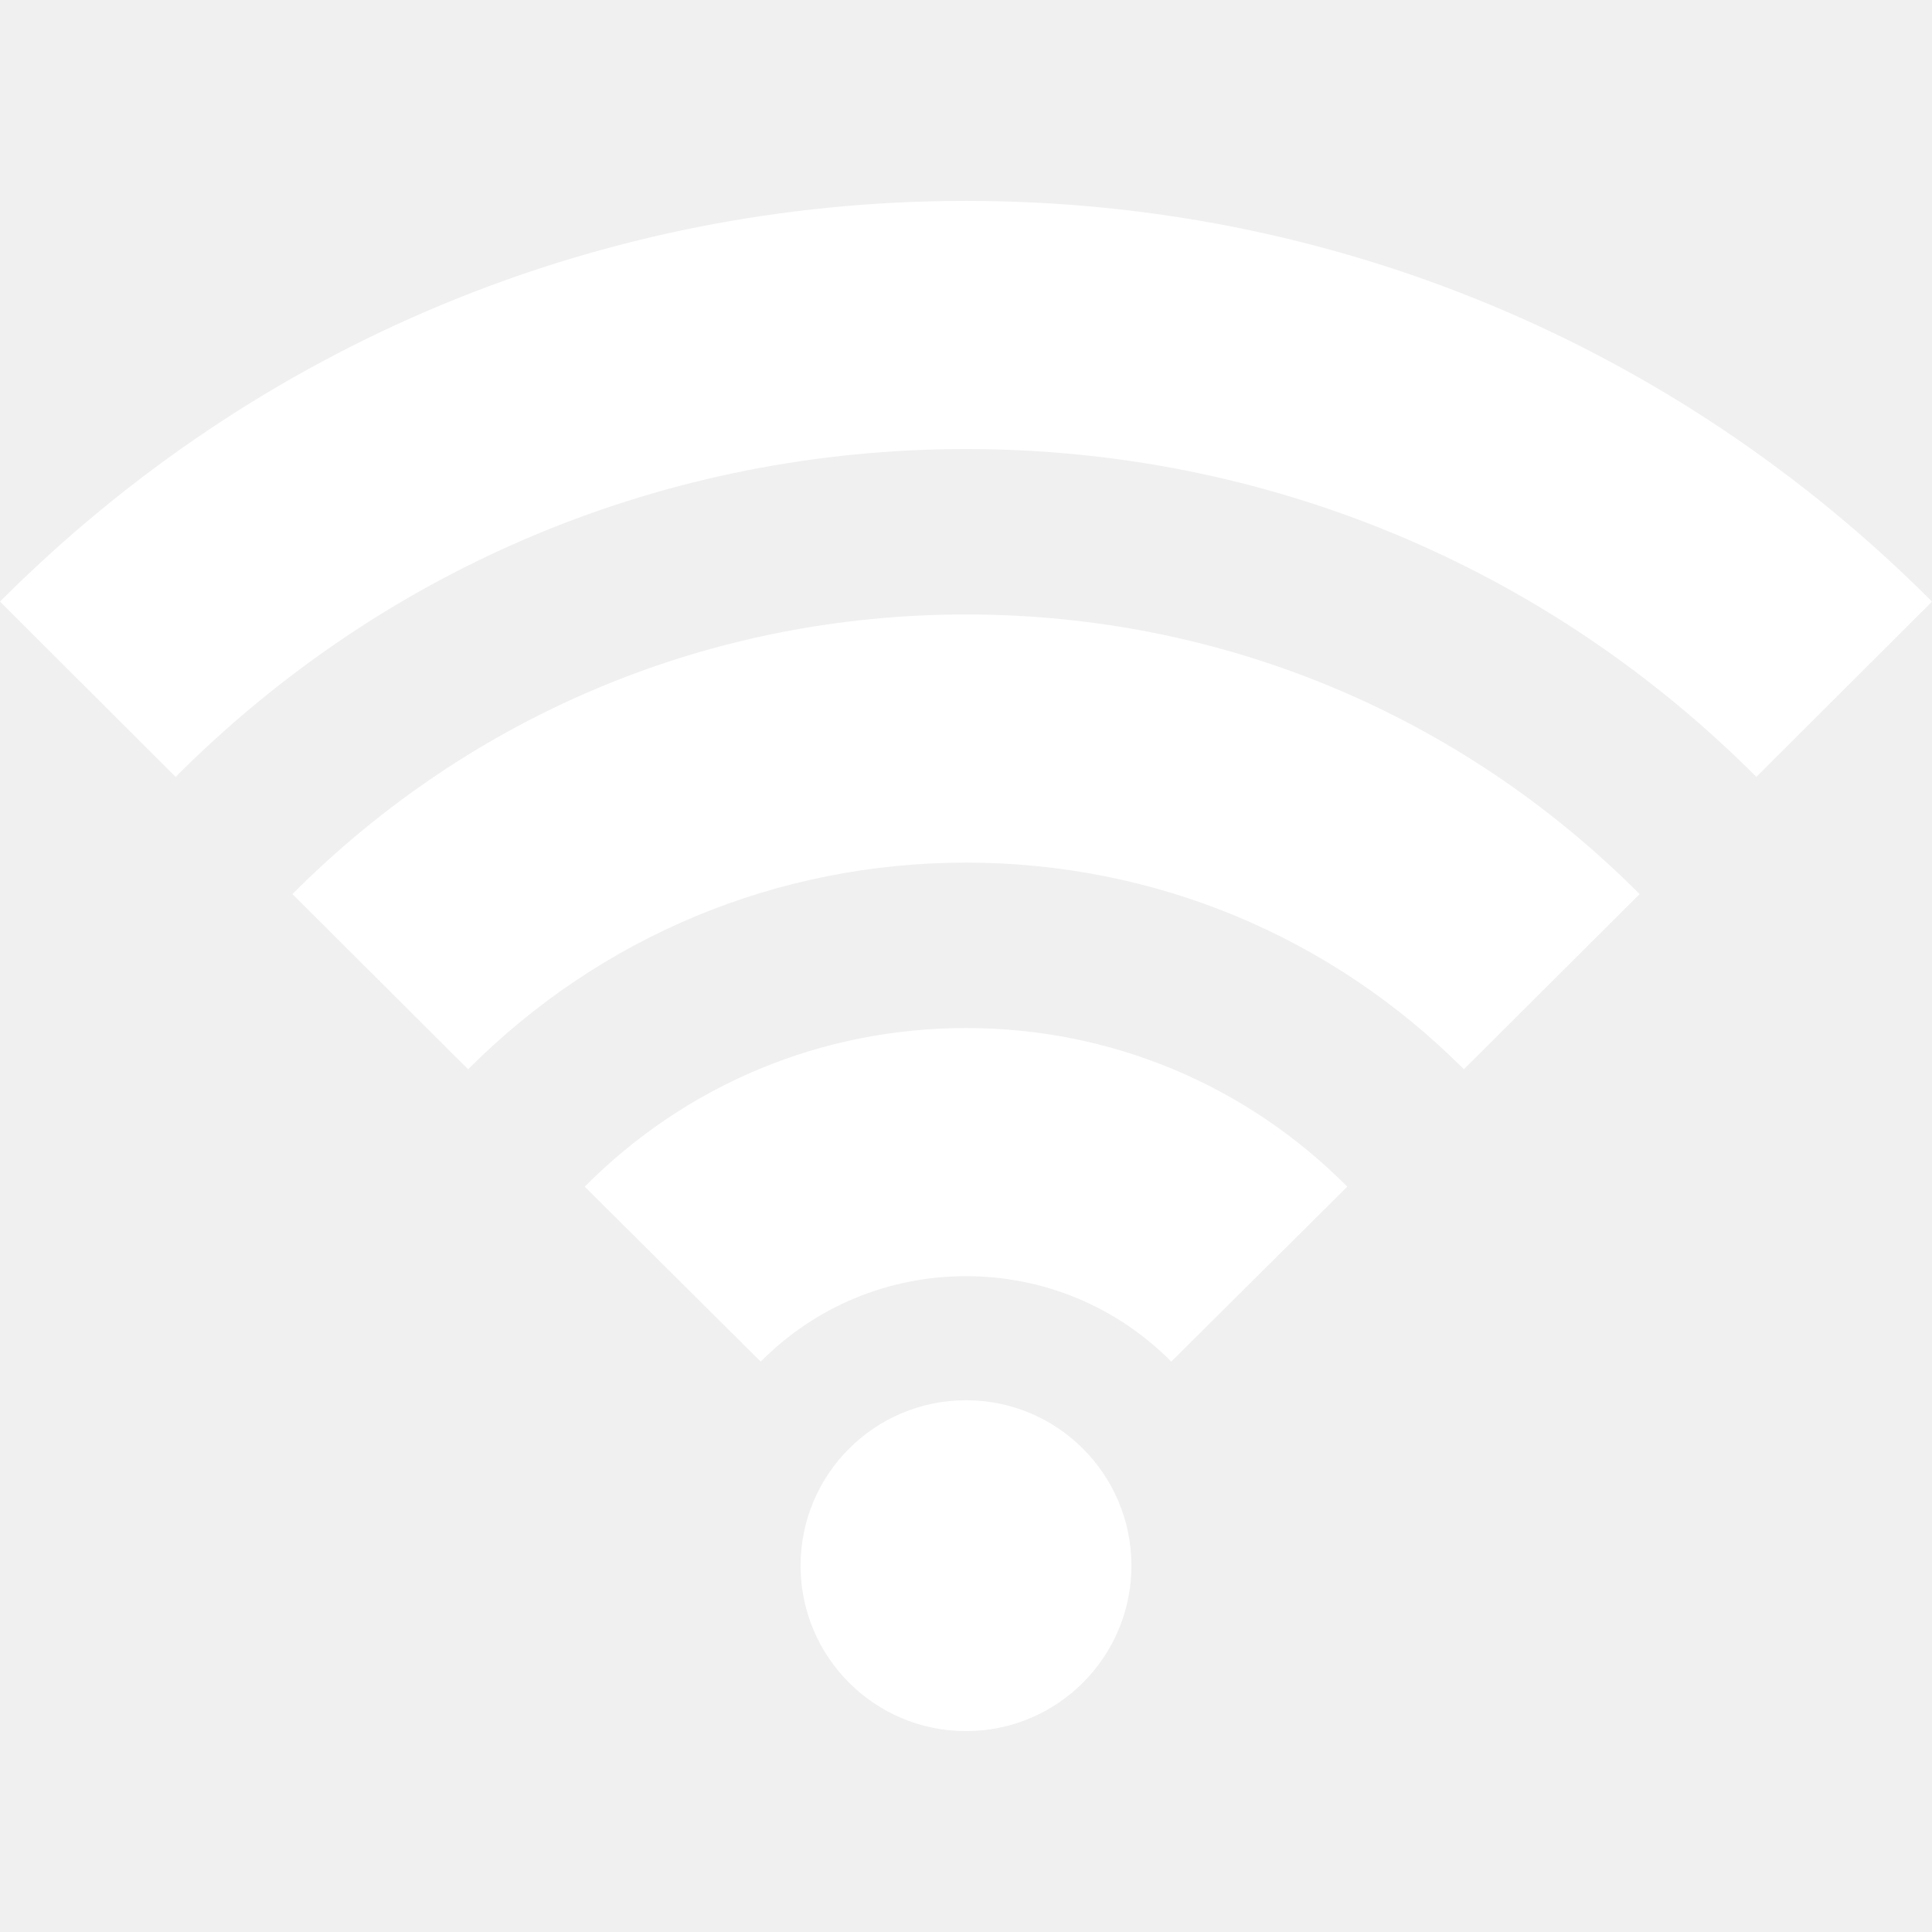
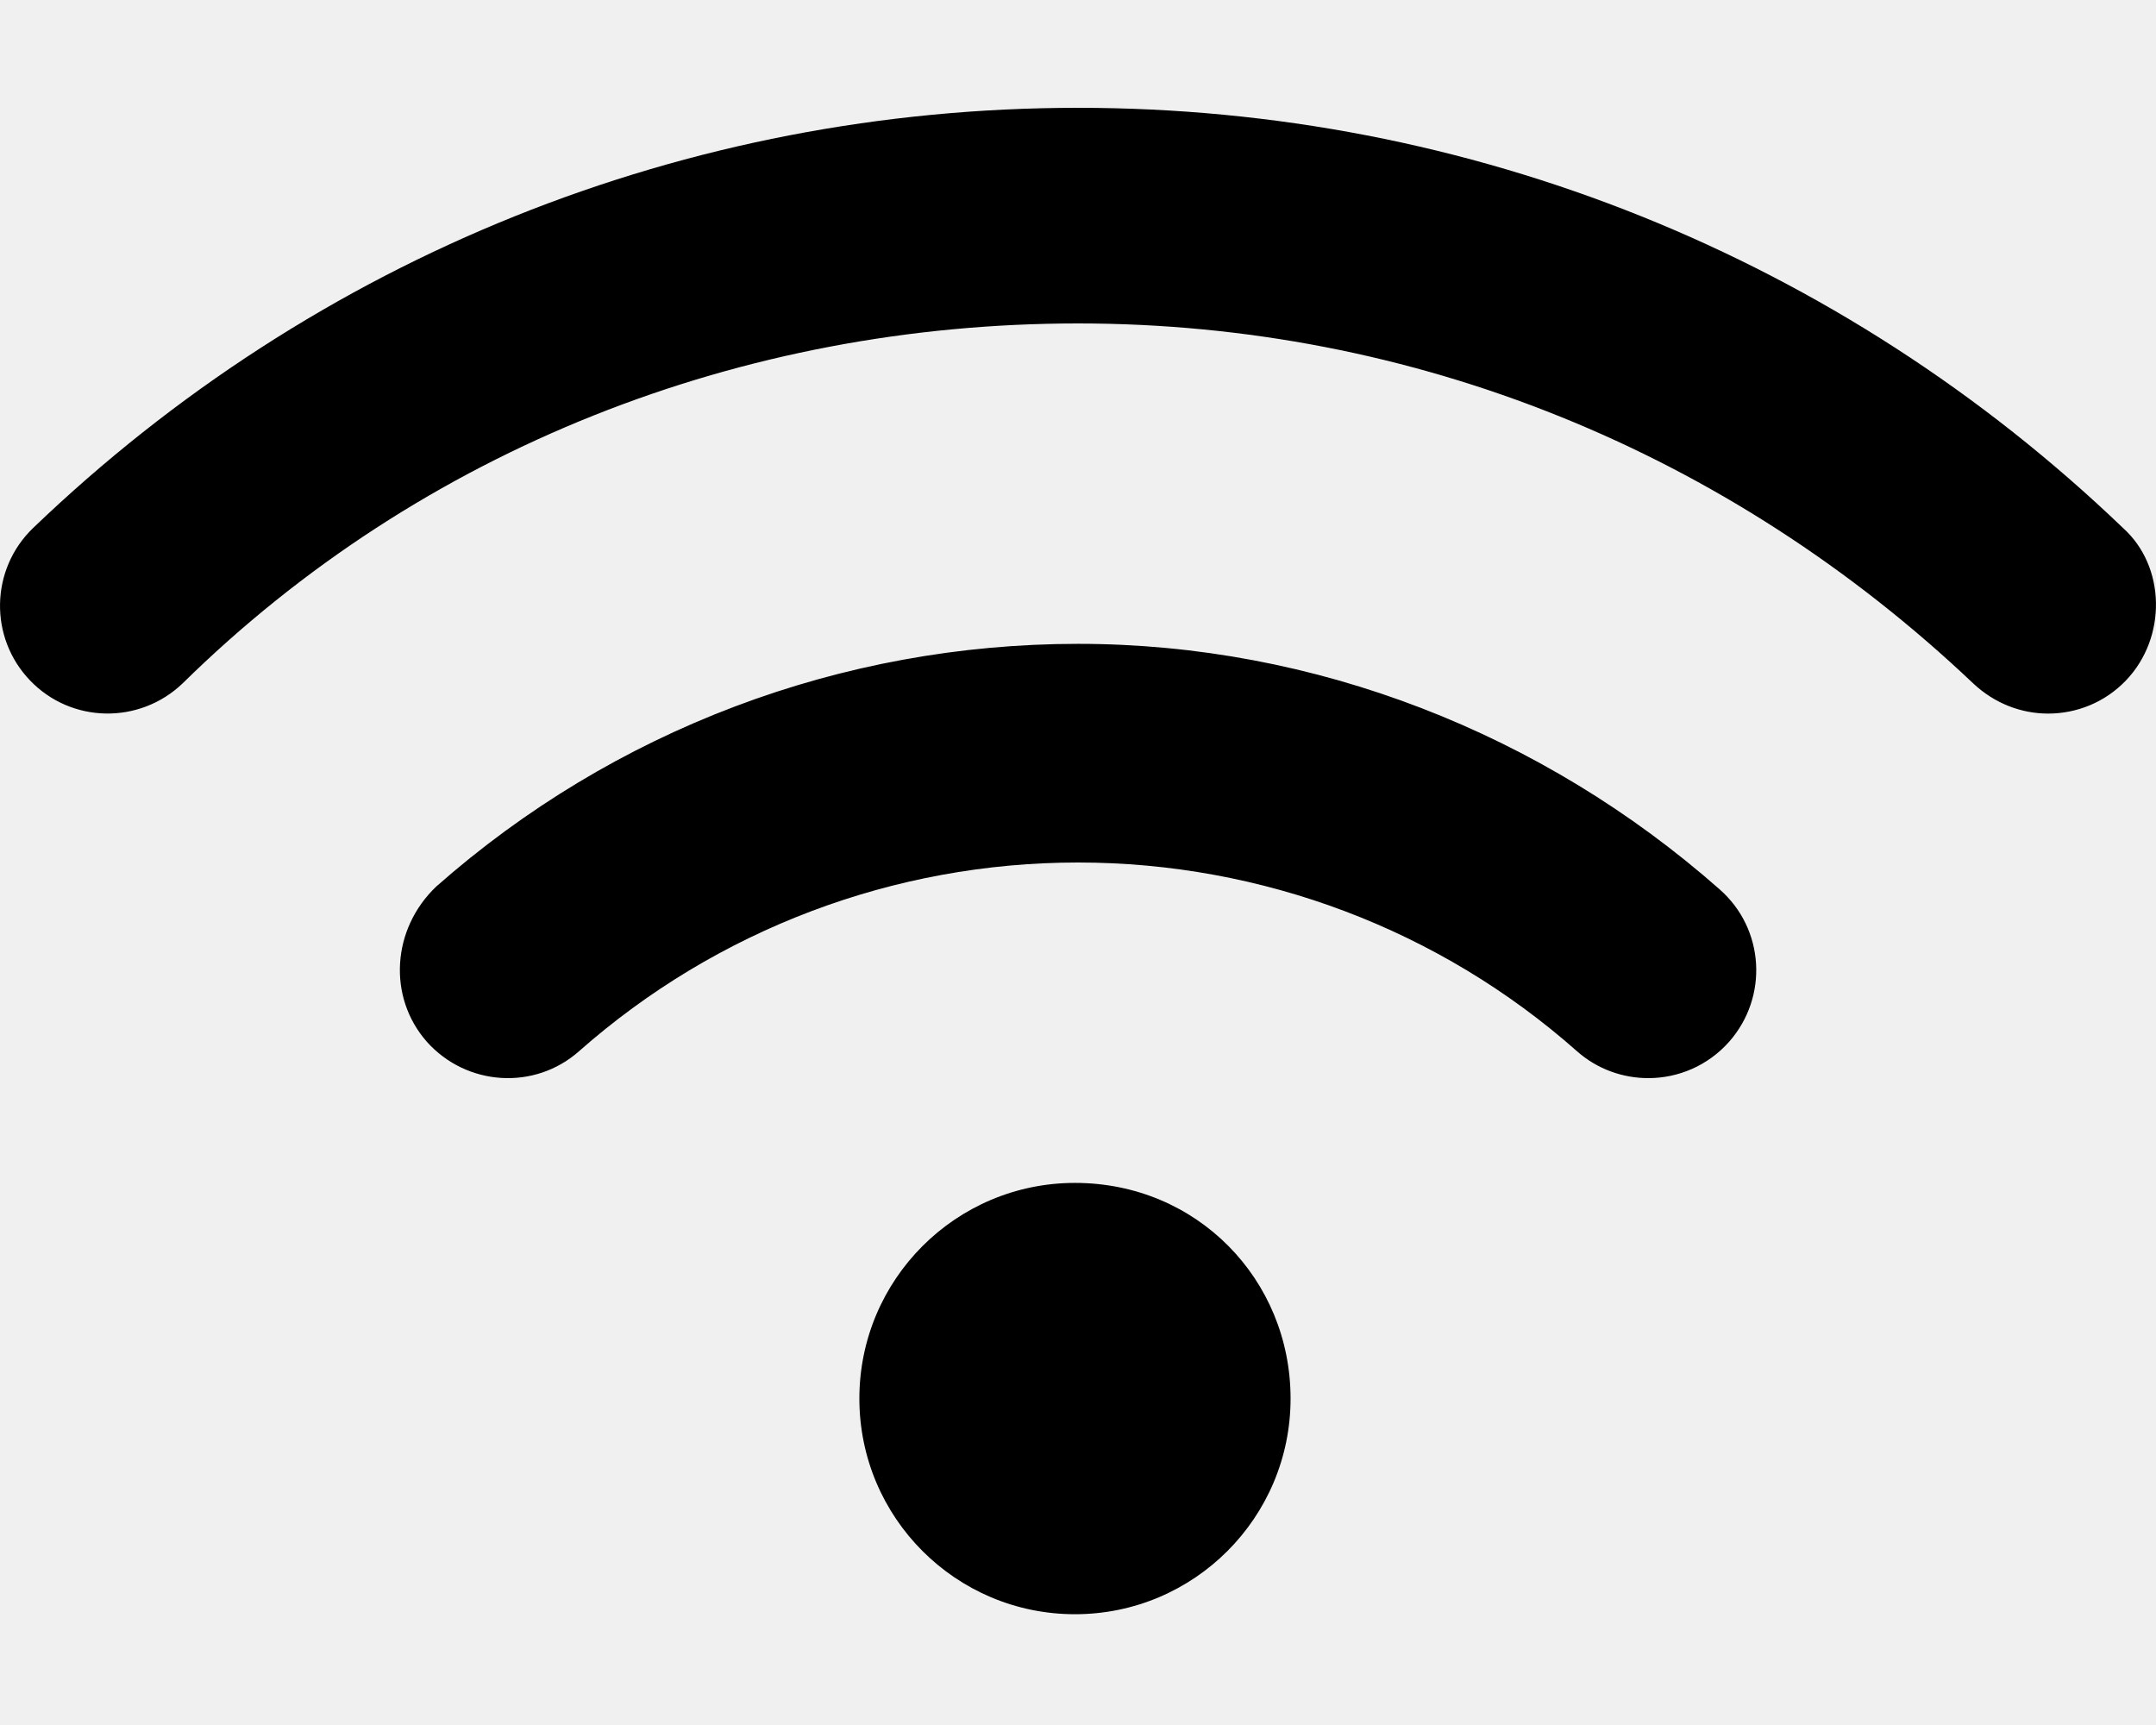
- <svg xmlns="http://www.w3.org/2000/svg" version="1.1" id="Capa_1" x="0px" y="0px" viewBox="0 0 233.576 233.576" style="fill:white;" xml:space="preserve">
-   <path d="M176.982,129.274c-16.066-16.113-37.442-24.986-60.193-24.986s-44.128,8.873-60.193,24.986l-21.244-21.182  c21.735-21.799,50.657-33.805,81.438-33.805c30.781,0,59.703,12.005,81.438,33.805L176.982,129.274z M116.788,54.288  c36.109,0,70.045,14.076,95.554,39.636l21.234-21.192c-31.178-31.239-72.654-48.444-116.788-48.444  C72.653,24.288,31.178,41.493,0,72.732l21.234,21.192C46.743,68.364,80.678,54.288,116.788,54.288z M162.885,143.465  c-12.293-12.367-28.664-19.177-46.097-19.177c-17.432,0-33.803,6.811-46.097,19.177l21.275,21.151  c6.621-6.66,15.437-10.328,24.821-10.328c9.386,0,18.2,3.667,24.819,10.327L162.885,143.465z M116.788,169.288  c-11.046,0-20,8.954-20,20s8.954,20,20,20c11.044,0,20-8.954,20-20S127.832,169.288,116.788,169.288z" />
-   <g>
- </g>
-   <g>
- </g>
-   <g>
- </g>
-   <g>
- </g>
-   <g>
- </g>
-   <g>
- </g>
-   <g>
- </g>
-   <g>
- </g>
-   <g>
- </g>
-   <g>
- </g>
-   <g>
- </g>
-   <g>
- </g>
-   <g>
- </g>
-   <g>
- </g>
-   <g>
- </g>
+ <svg xmlns="http://www.w3.org/2000/svg" viewBox="0 0 640 512" fill="">
+   <path d="M319.1 351.1c-35.35 0-64 28.66-64 64.01s28.66 64.01 64 64.01c35.34 0 64-28.66 64-64.01S355.3 351.1 319.1 351.1zM320 191.1c-70.25 0-137.9 25.6-190.5 72.03C116.3 275.7 115 295.9 126.7 309.2C138.5 322.4 158.7 323.7 171.9 312C212.8 275.9 265.4 256 320 256s107.3 19.88 148.1 56C474.2 317.4 481.8 320 489.3 320c8.844 0 17.66-3.656 24-10.81C525 295.9 523.8 275.7 510.5 264C457.9 217.6 390.3 191.1 320 191.1zM630.2 156.7C546.3 76.28 436.2 32 320 32S93.69 76.28 9.844 156.7c-12.75 12.25-13.16 32.5-.938 45.25c12.22 12.78 32.47 13.12 45.25 .938C125.1 133.1 220.4 96 320 96s193.1 37.97 265.8 106.9C592.1 208.8 600 211.8 608 211.8c8.406 0 16.81-3.281 23.09-9.844C643.3 189.2 642.9 168.1 630.2 156.7z" />
</svg>
